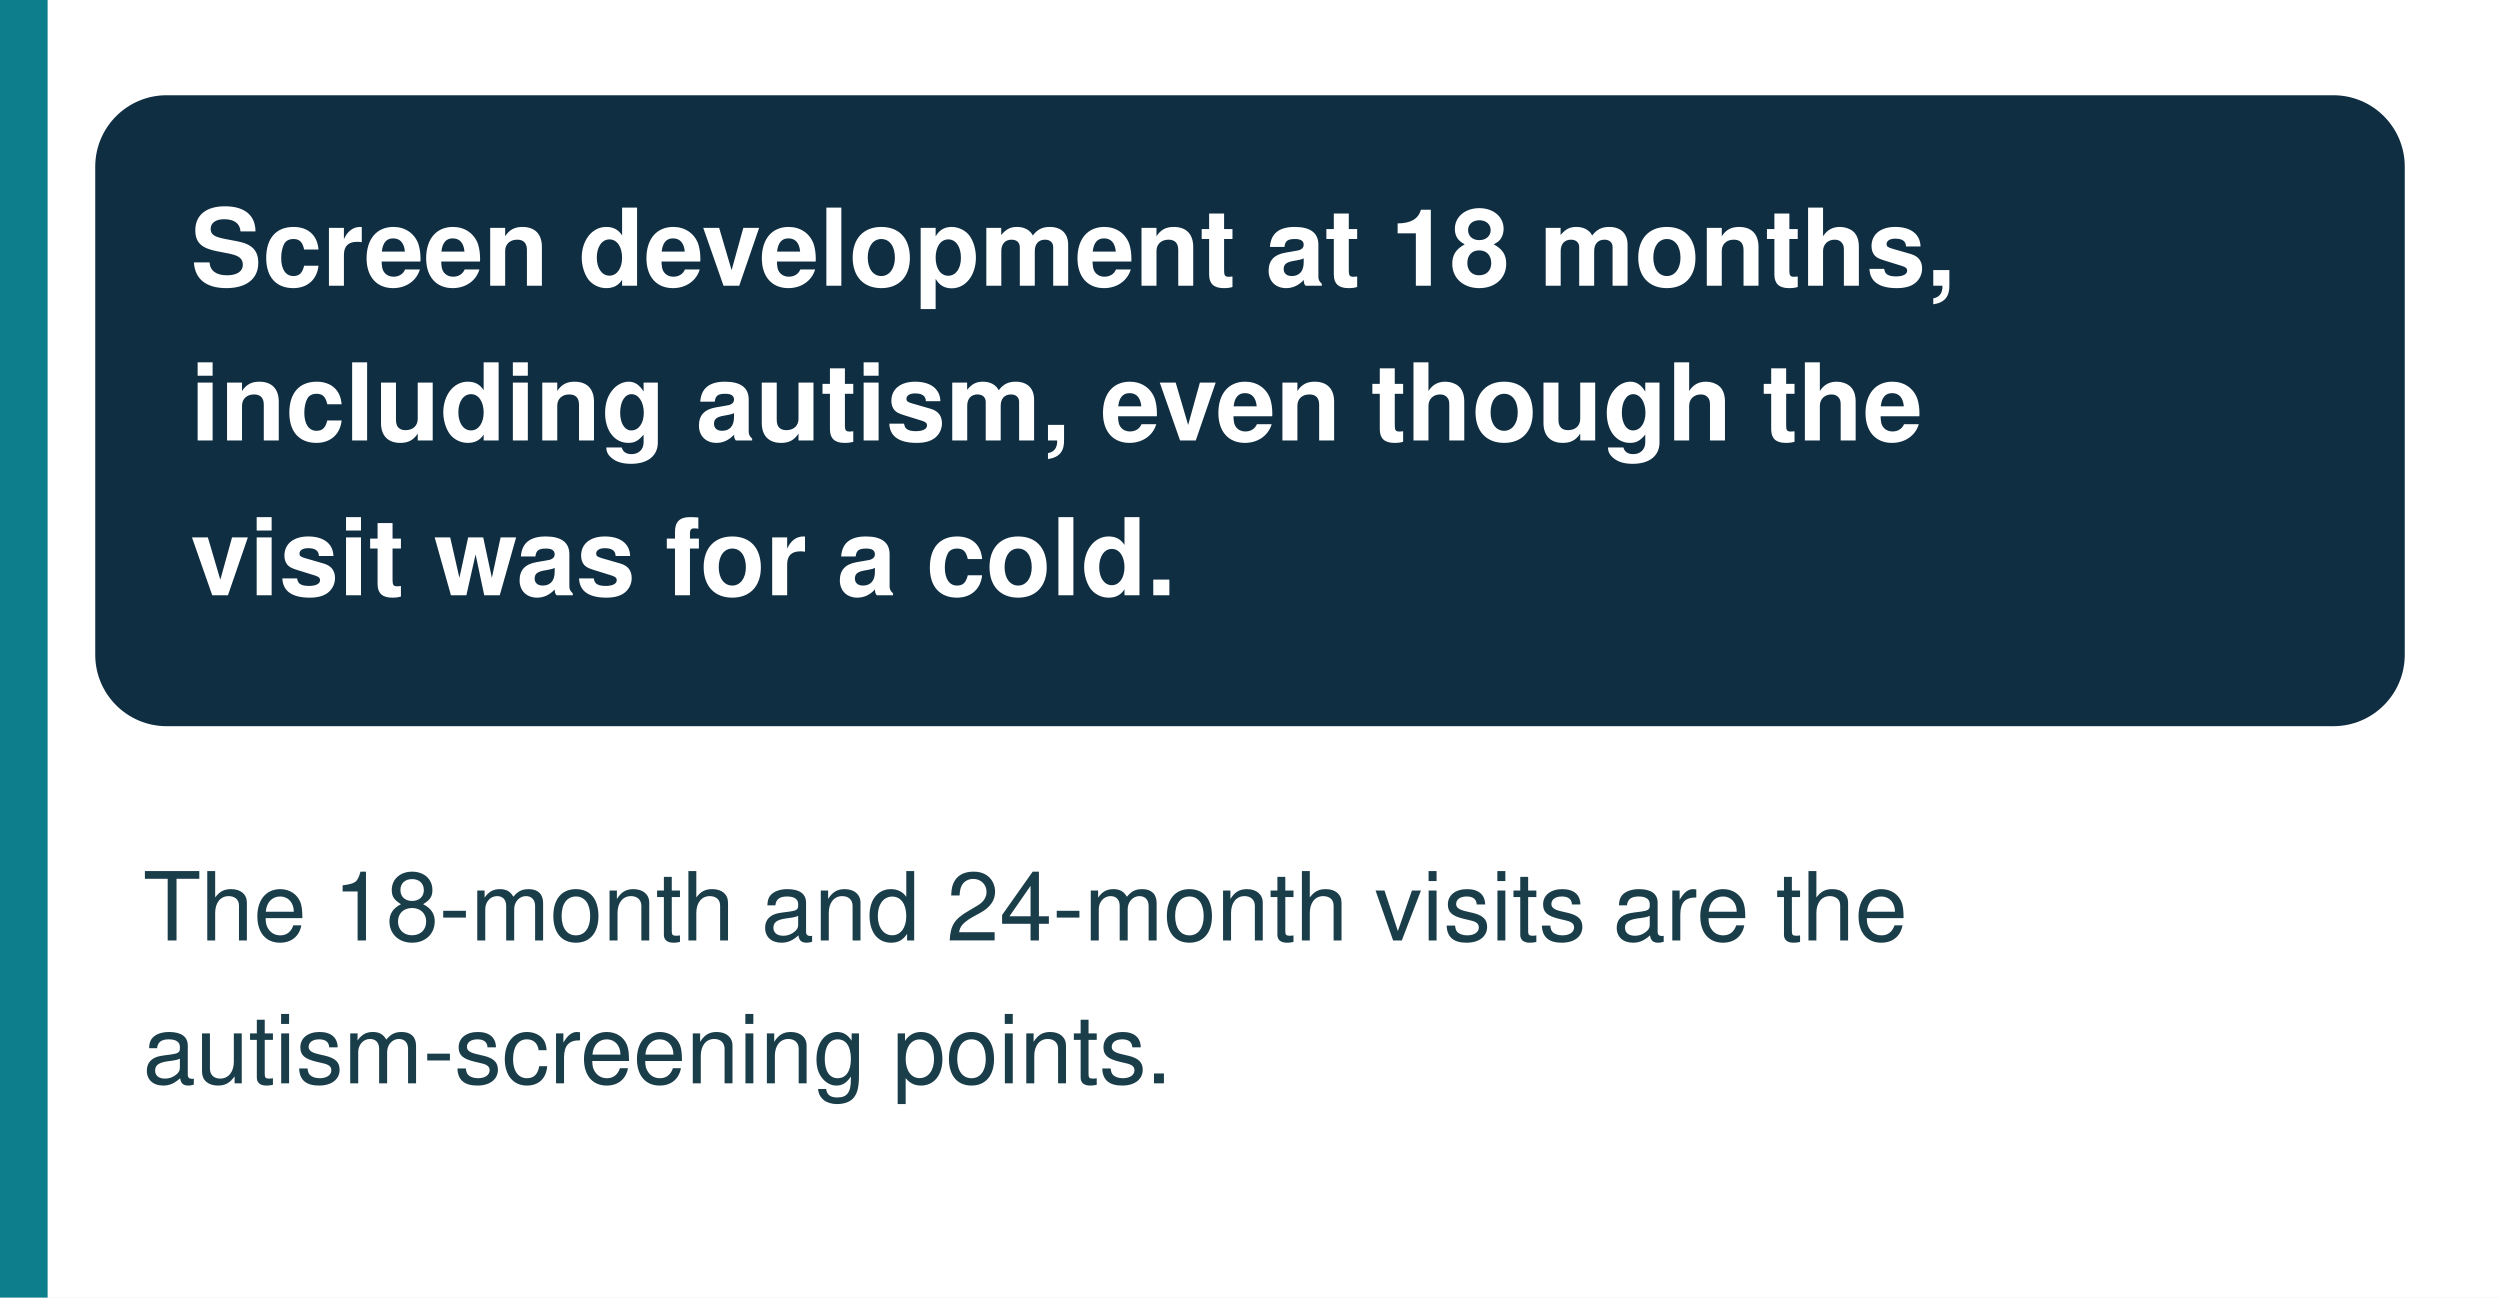
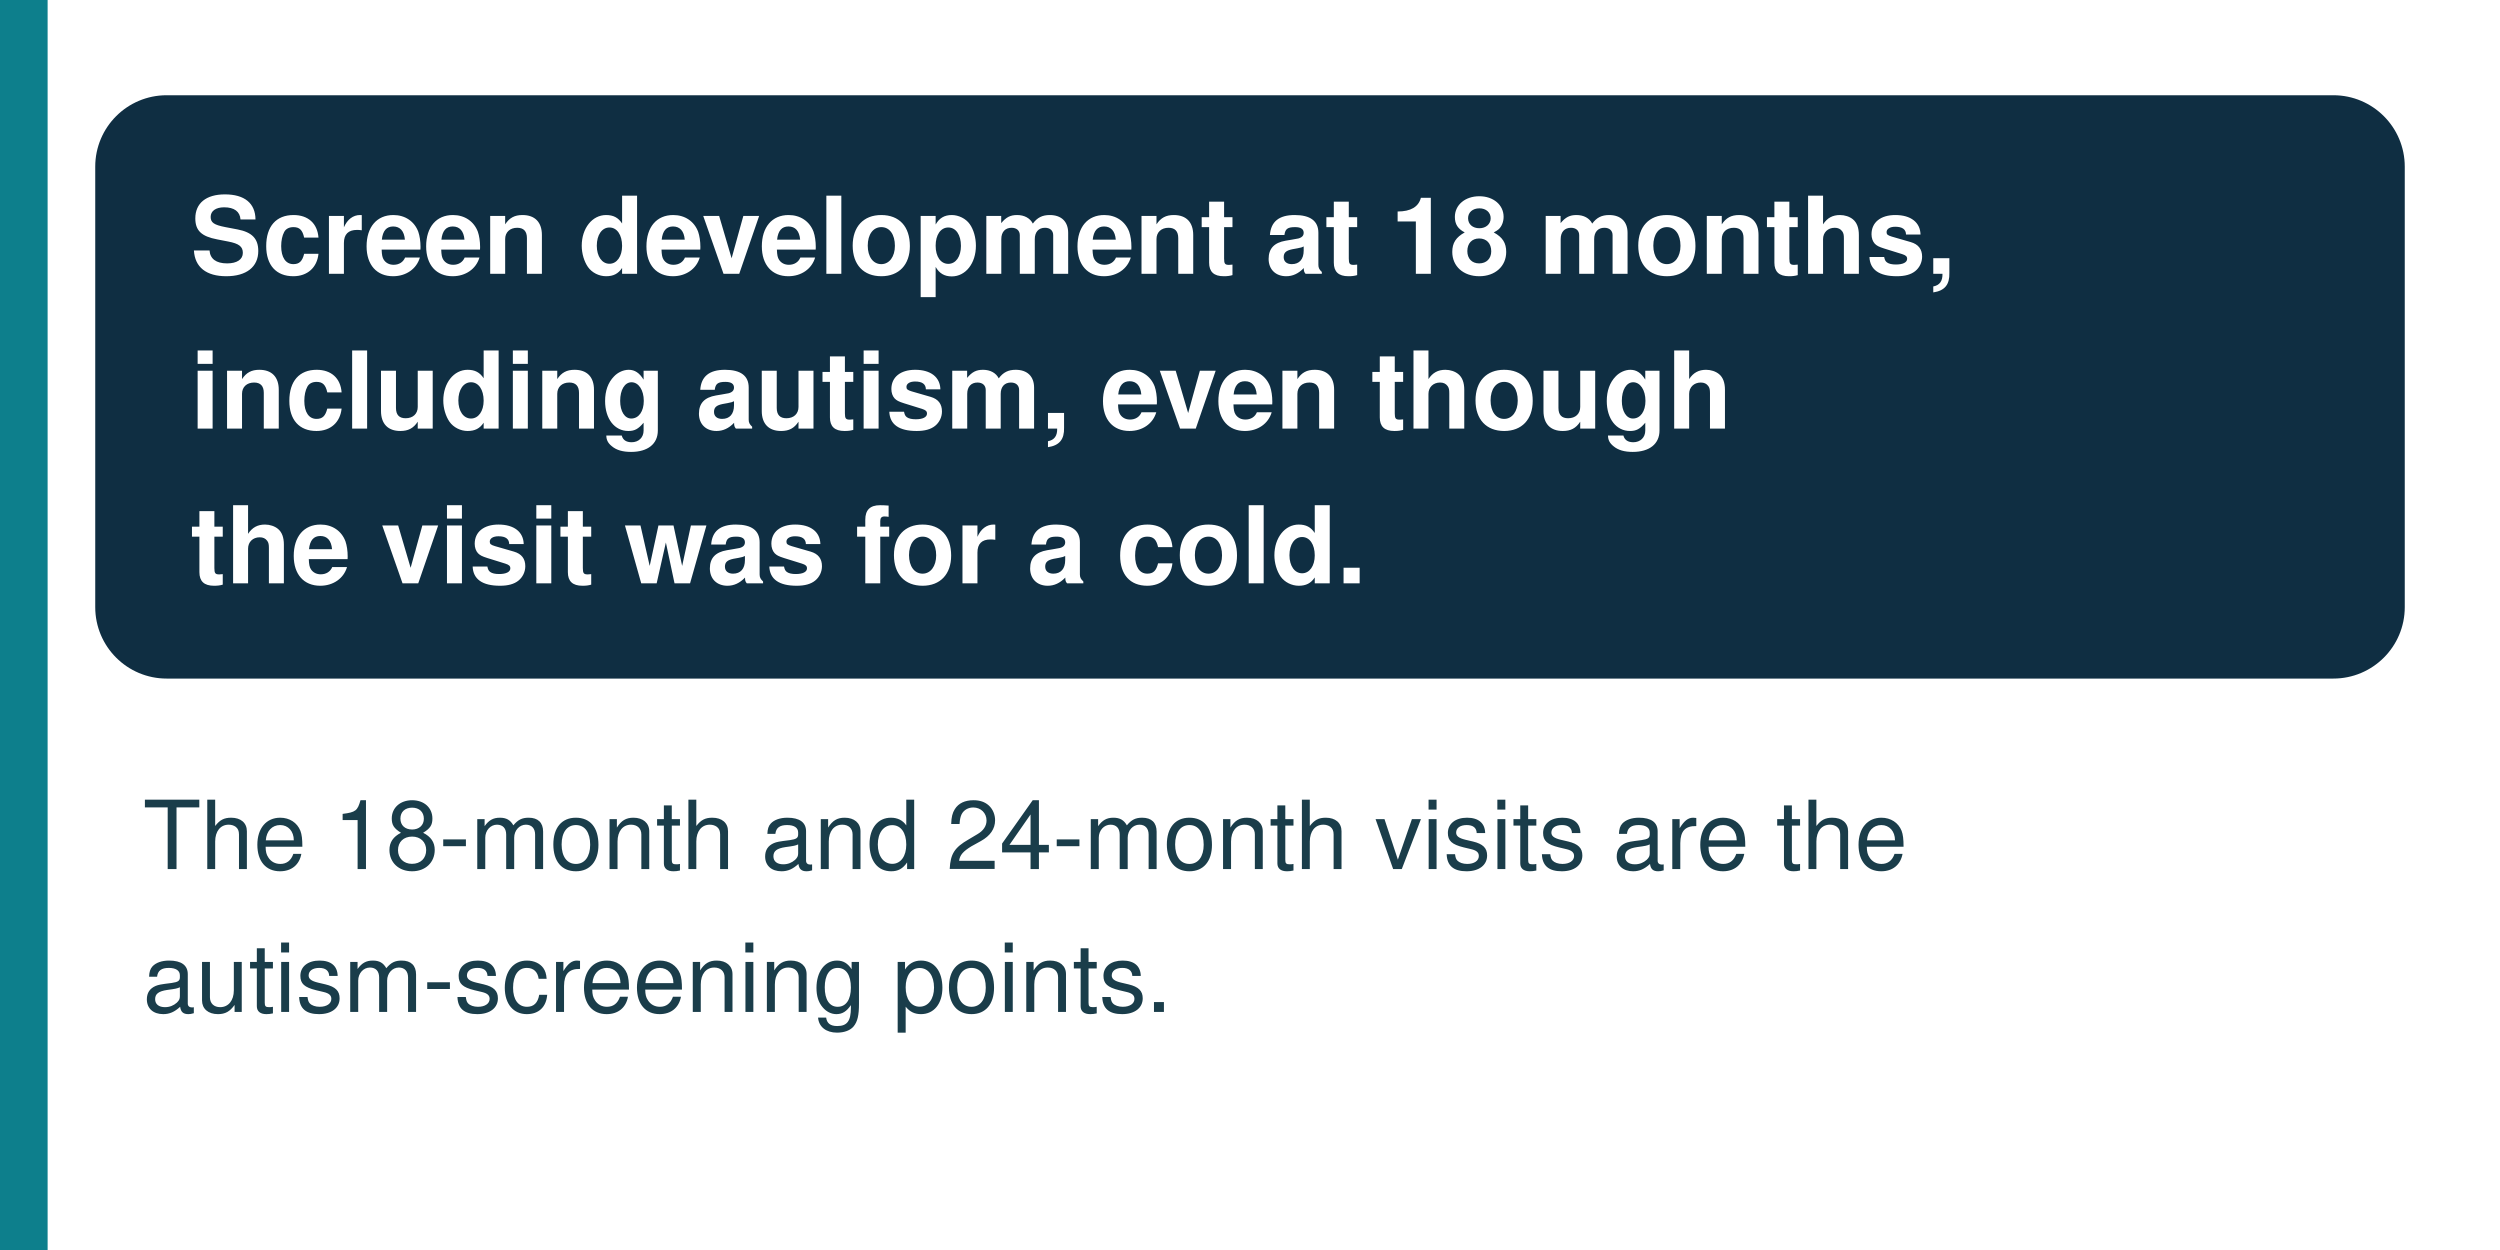
- <svg xmlns="http://www.w3.org/2000/svg" viewBox="0 0 420 218" width="420" height="218" role="img" aria-labelledby="tusmle3063">
-   <rect width="420" height="218" fill="#ffffff" />
-   <rect x="0" y="0" width="8" height="218" fill="#0d7f8c" />
-   <rect x="16" y="16" width="388" height="106" rx="12" fill="#0f2e42" />
-   <text x="32" y="48" font-family="Helvetica Neue, Helvetica, Arial, sans-serif" font-size="18" font-weight="700" fill="#ffffff">Screen development at 18 months,</text>
-   <text x="32" y="74" font-family="Helvetica Neue, Helvetica, Arial, sans-serif" font-size="18" font-weight="700" fill="#ffffff">including autism, even though the</text>
-   <text x="32" y="100" font-family="Helvetica Neue, Helvetica, Arial, sans-serif" font-size="18" font-weight="700" fill="#ffffff">visit was for a cold.</text>
-   <text x="24" y="158" font-family="Helvetica Neue, Helvetica, Arial, sans-serif" font-size="16" font-weight="500" fill="#1a3d4a">The 18-month and 24-month visits are the</text>
-   <text x="24" y="182" font-family="Helvetica Neue, Helvetica, Arial, sans-serif" font-size="16" font-weight="500" fill="#1a3d4a">autism-screening points.</text>
+ <svg xmlns="http://www.w3.org/2000/svg" viewBox="0 0 420 210" width="420" height="210" role="img" aria-labelledby="tusmle3063">
+   <rect width="420" height="210" fill="#ffffff" />
+   <rect x="0" y="0" width="8" height="210" fill="#0d7f8c" />
+   <rect x="16" y="16" width="388" height="98" rx="12" fill="#0f2e42" />
+   <text x="32" y="46" font-family="Helvetica Neue, Helvetica, Arial, sans-serif" font-size="18" font-weight="700" fill="#ffffff">Screen development at 18 months,</text>
+   <text x="32" y="72" font-family="Helvetica Neue, Helvetica, Arial, sans-serif" font-size="18" font-weight="700" fill="#ffffff">including autism, even though</text>
+   <text x="32" y="98" font-family="Helvetica Neue, Helvetica, Arial, sans-serif" font-size="18" font-weight="700" fill="#ffffff">the visit was for a cold.</text>
+   <text x="24" y="146" font-family="Helvetica Neue, Helvetica, Arial, sans-serif" font-size="16" font-weight="500" fill="#1a3d4a">The 18-month and 24-month visits are the</text>
+   <text x="24" y="170" font-family="Helvetica Neue, Helvetica, Arial, sans-serif" font-size="16" font-weight="500" fill="#1a3d4a">autism-screening points.</text>
</svg>
